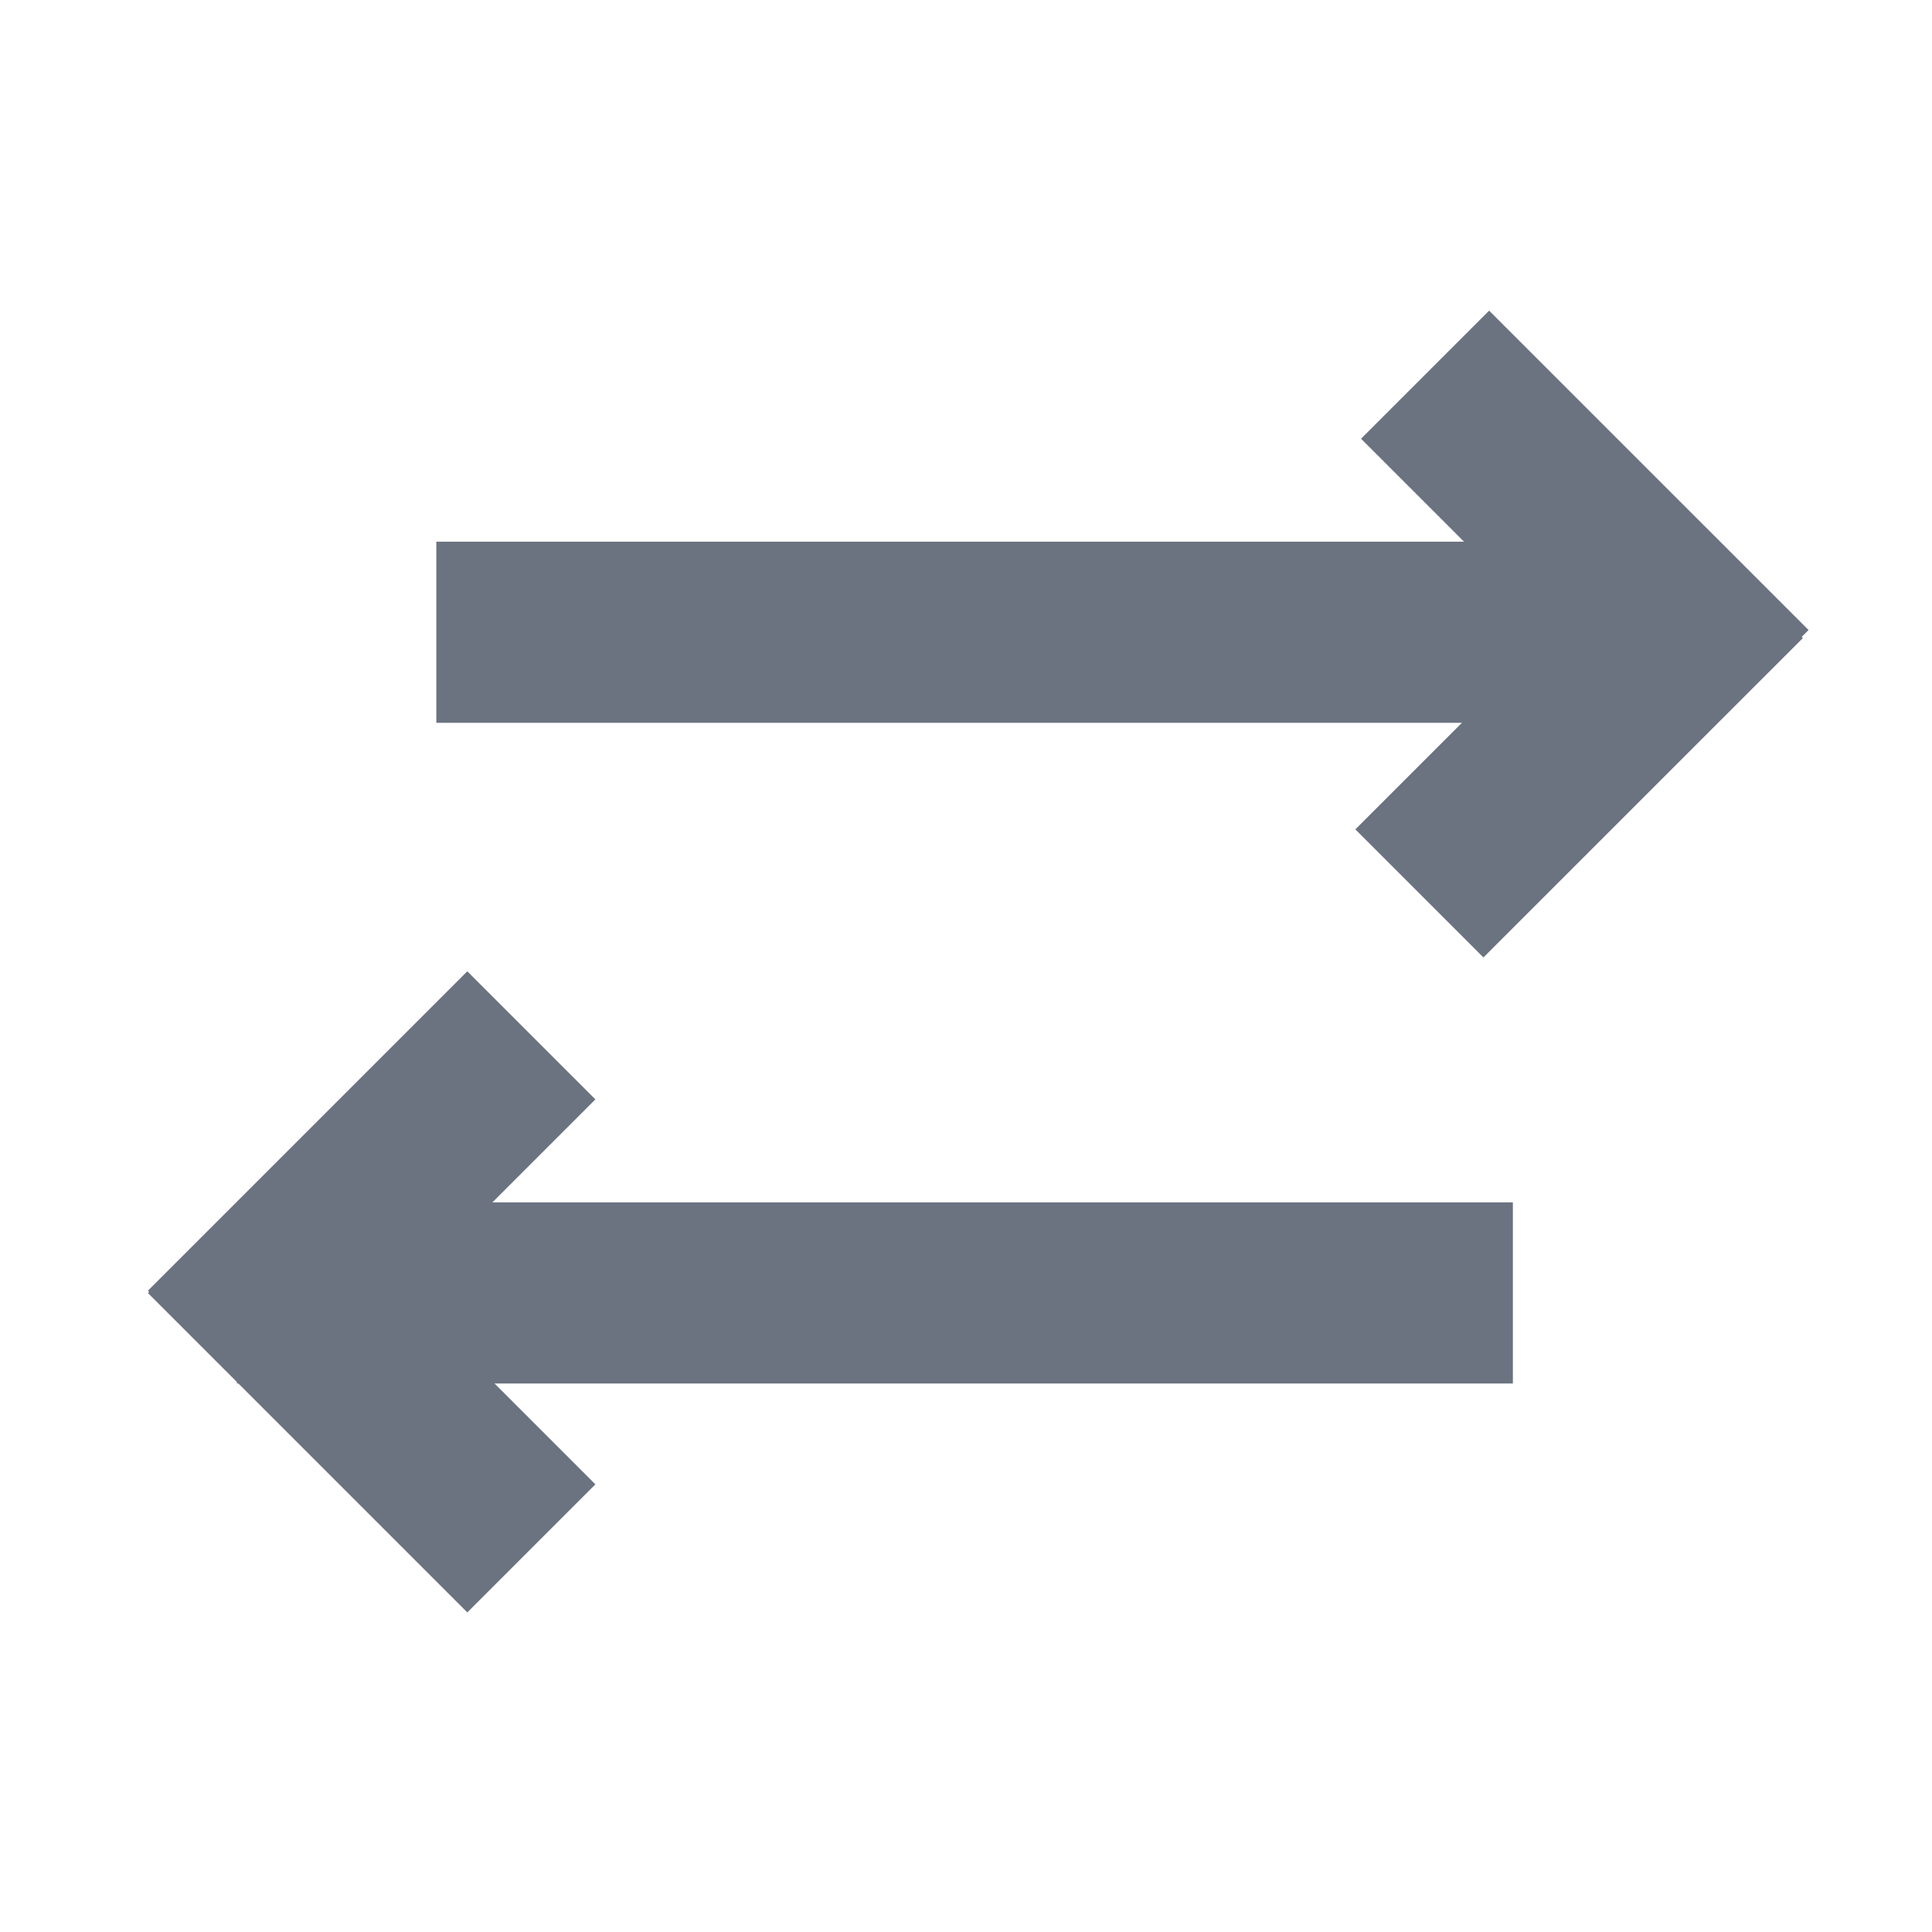
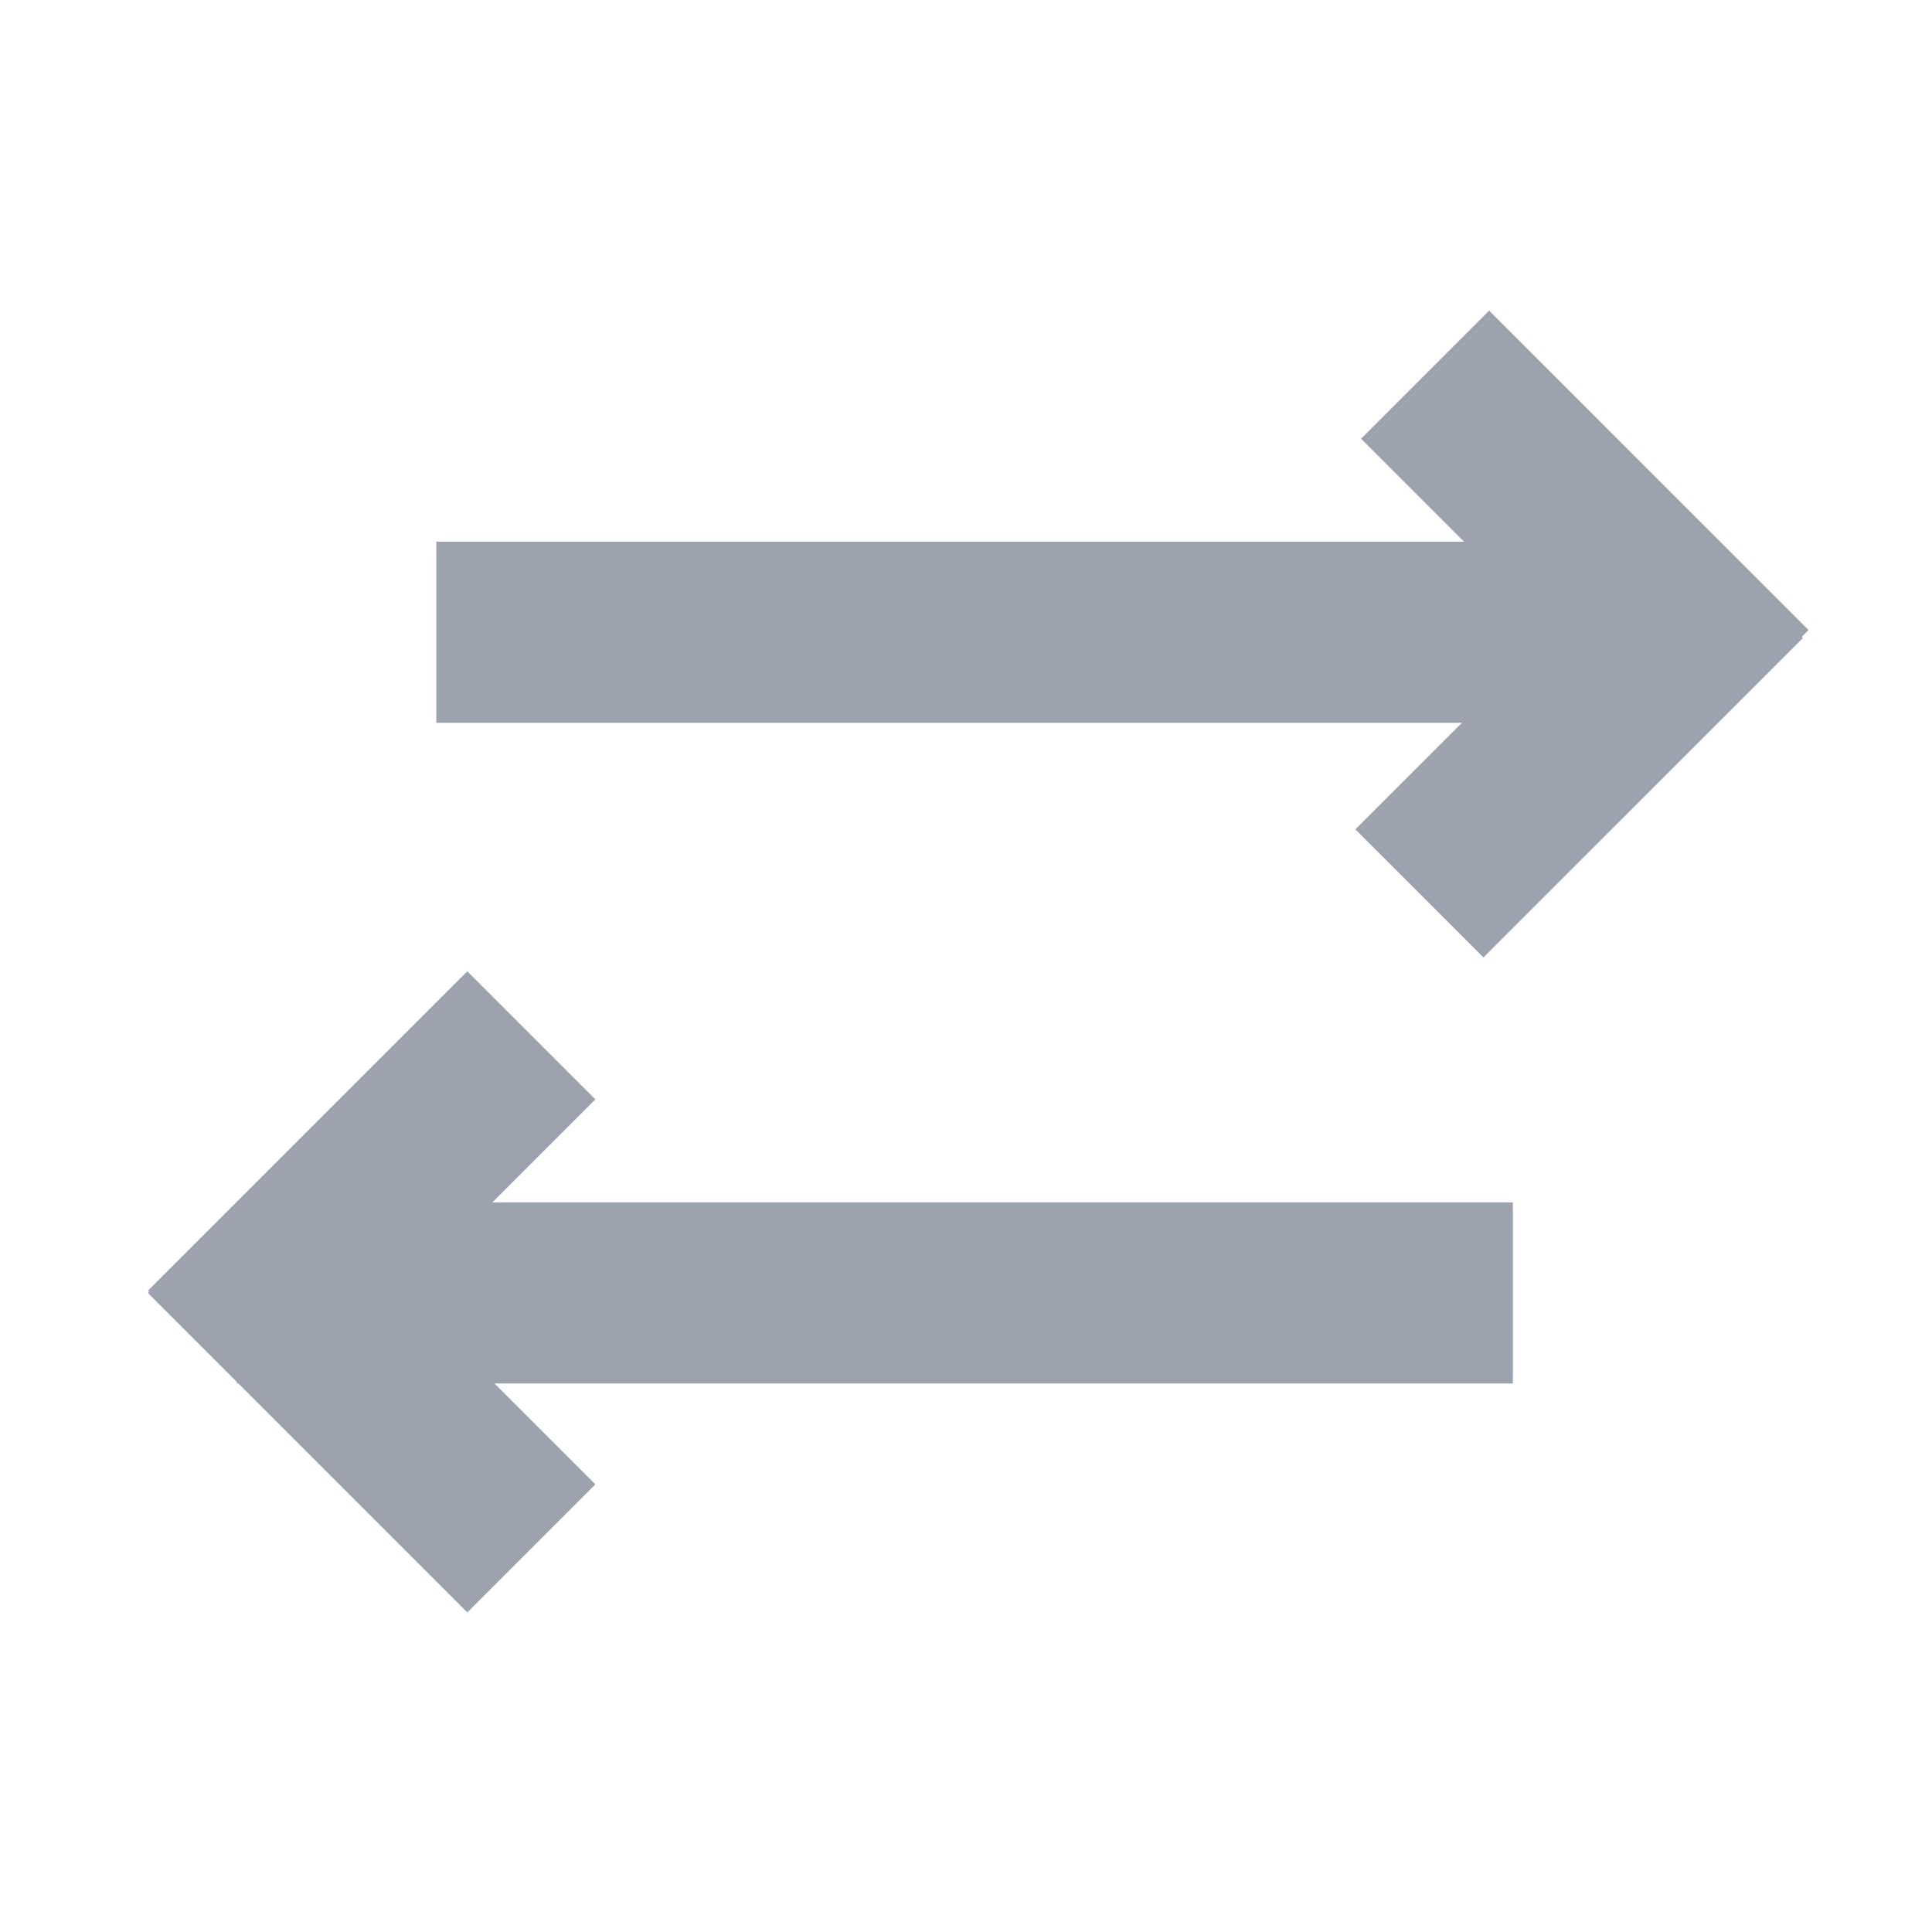
<svg xmlns="http://www.w3.org/2000/svg" width="32" height="32">
  <g>
-     <line stroke="#6b7280" stroke-width="3" y2="10.472" x2="28.36" y1="10.472" x1="7.227" />
-     <line y2="11.496" x2="28.895" y1="6.206" x1="23.604" stroke-width="3" stroke="#6b7280" />
-     <line transform="rotate(90 26.155 12.1526)" y2="14.798" x2="28.8" y1="9.507" x1="23.51" stroke-width="3" stroke="#6b7280" />
-     <line stroke="#6b7280" stroke-width="3" y2="21.415" x2="25.058" y1="21.415" x1="3.925" />
-     <line y2="25.646" x2="8.801" y1="20.356" x1="3.511" stroke-width="3" stroke="#6b7280" />
-     <line transform="rotate(90 6.15606 19.7936)" y2="22.439" x2="8.801" y1="17.149" x1="3.511" stroke-width="3" stroke="#6b7280" />
+     <line stroke="#9ca3af" stroke-width="3" y2="10.472" x2="28.36" y1="10.472" x1="7.227" />
+     <line y2="11.496" x2="28.895" y1="6.206" x1="23.604" stroke-width="3" stroke="#9ca3af" />
+     <line transform="rotate(90 26.155 12.1526)" y2="14.798" x2="28.8" y1="9.507" x1="23.51" stroke-width="3" stroke="#9ca3af" />
+     <line stroke="#9ca3af" stroke-width="3" y2="21.415" x2="25.058" y1="21.415" x1="3.925" />
+     <line y2="25.646" x2="8.801" y1="20.356" x1="3.511" stroke-width="3" stroke="#9ca3af" />
+     <line transform="rotate(90 6.15606 19.7936)" y2="22.439" x2="8.801" y1="17.149" x1="3.511" stroke-width="3" stroke="#9ca3af" />
  </g>
</svg>
